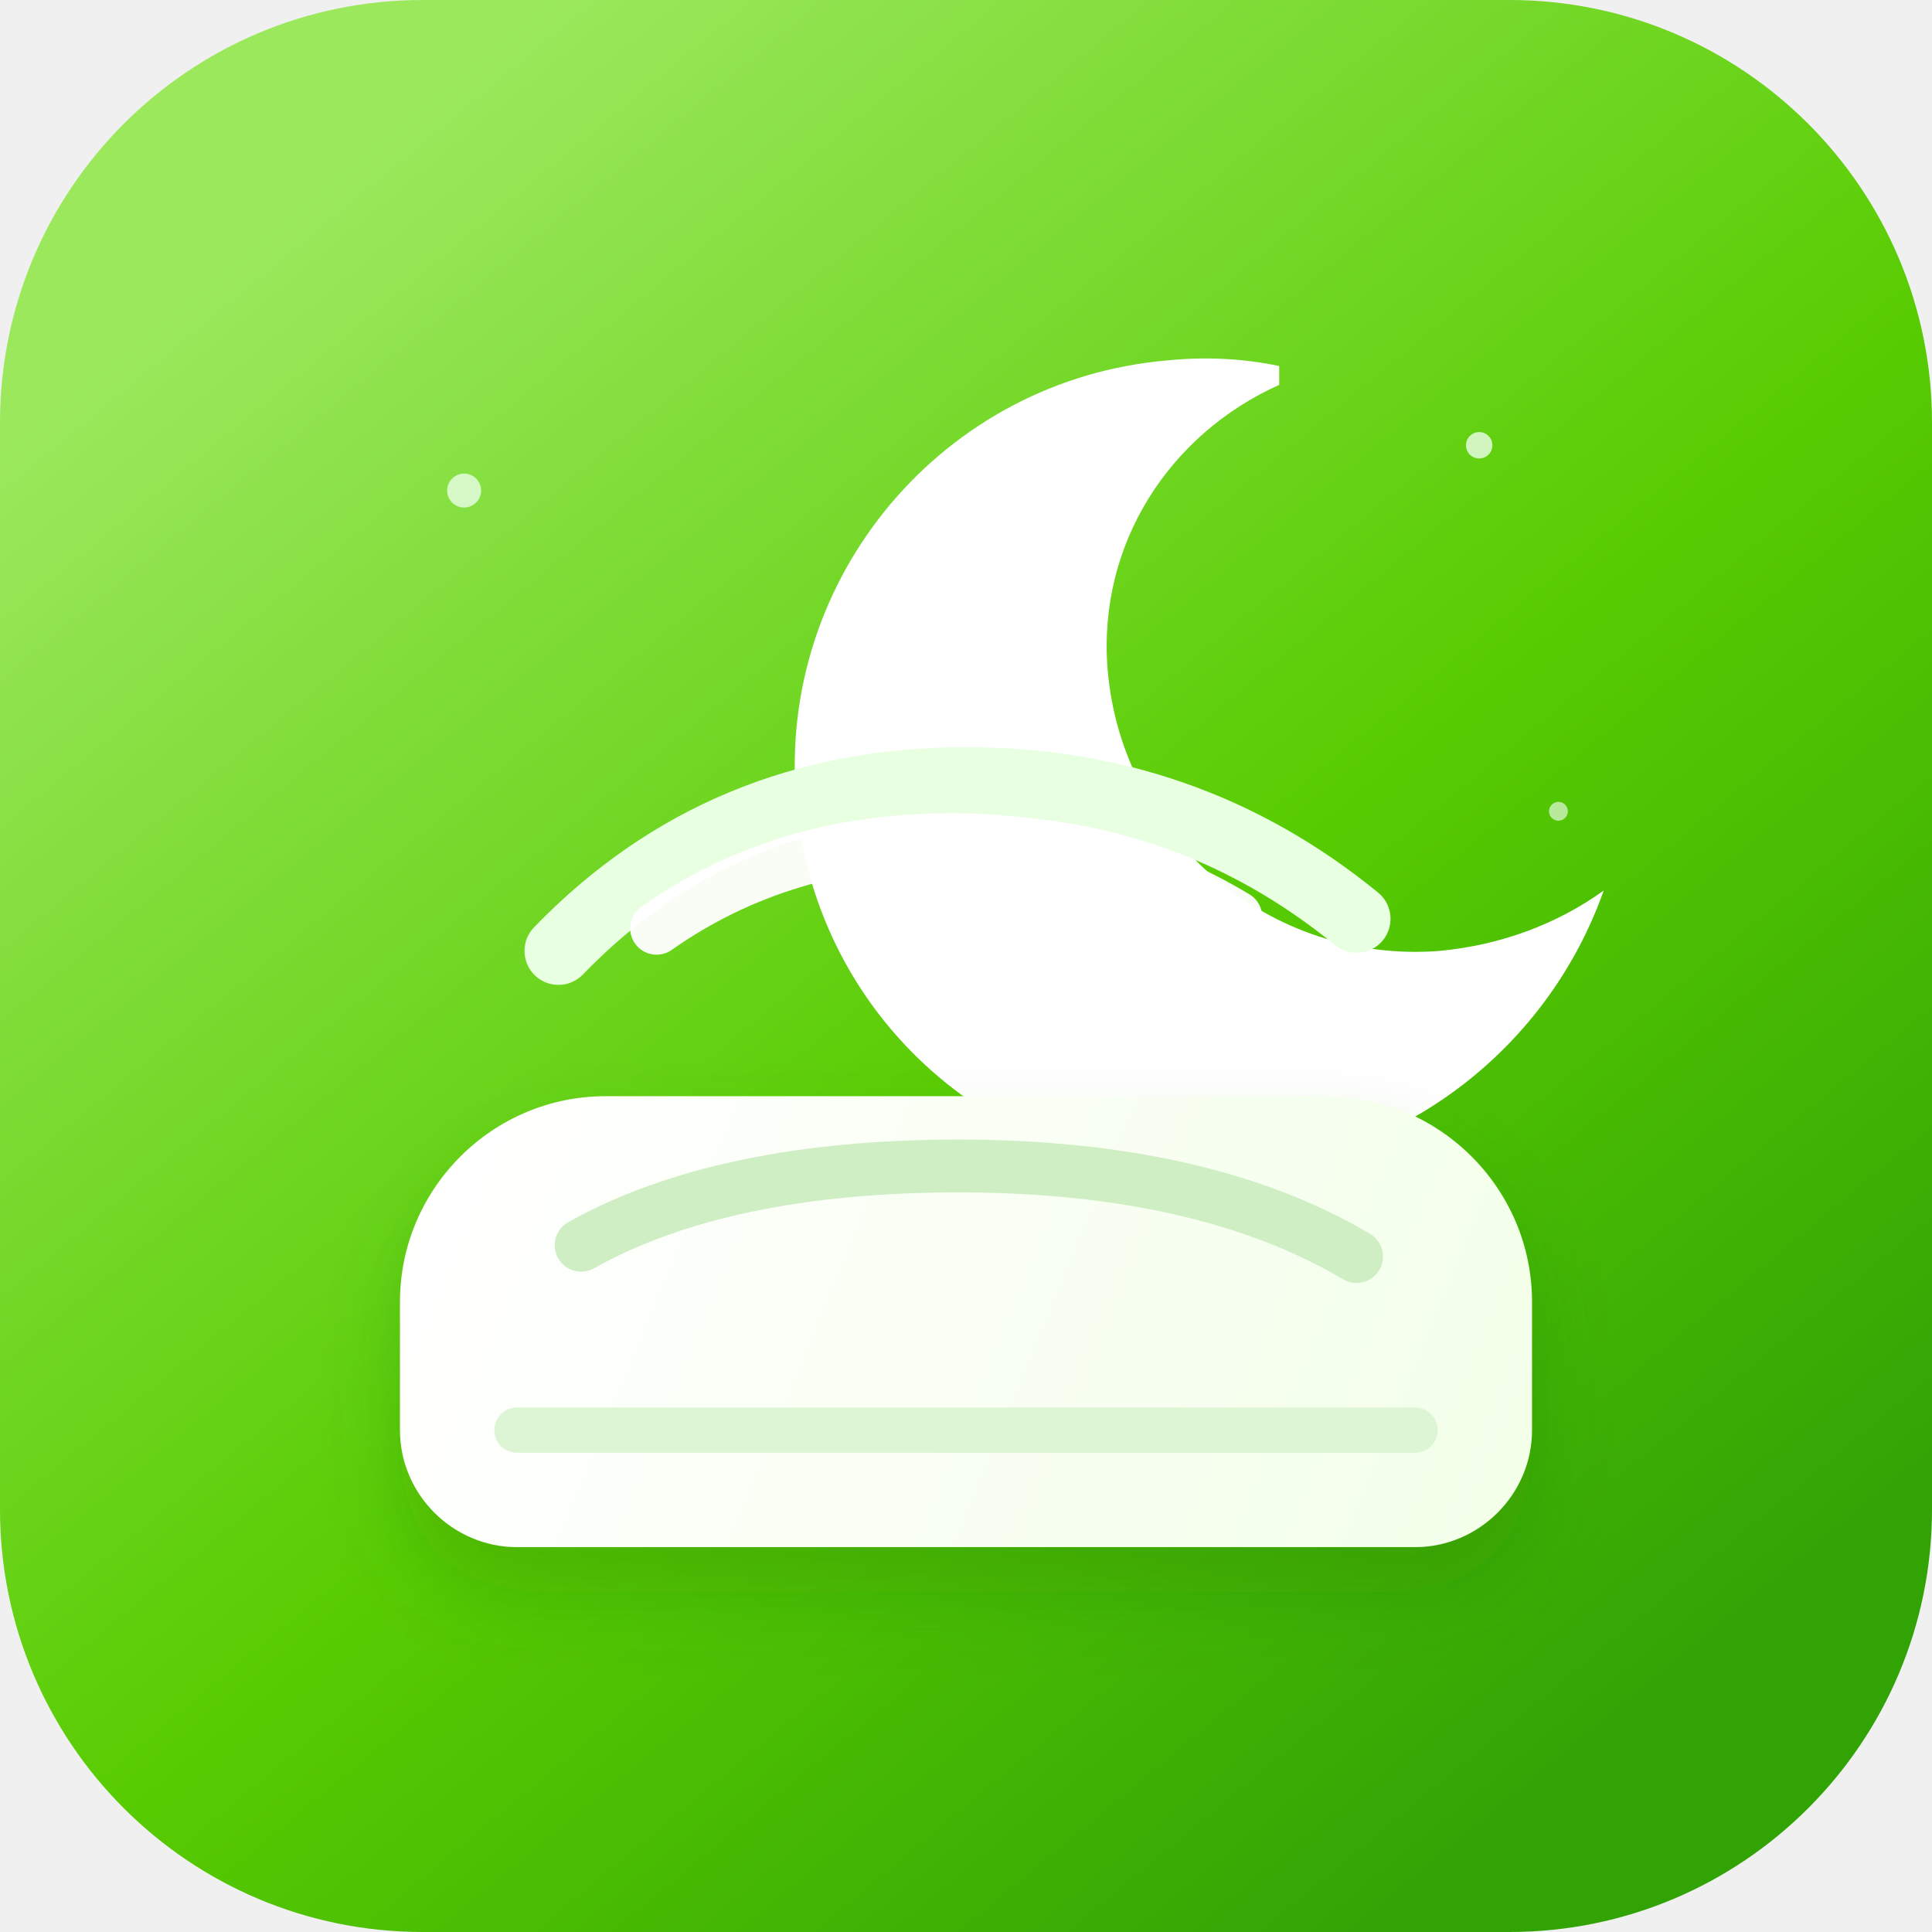
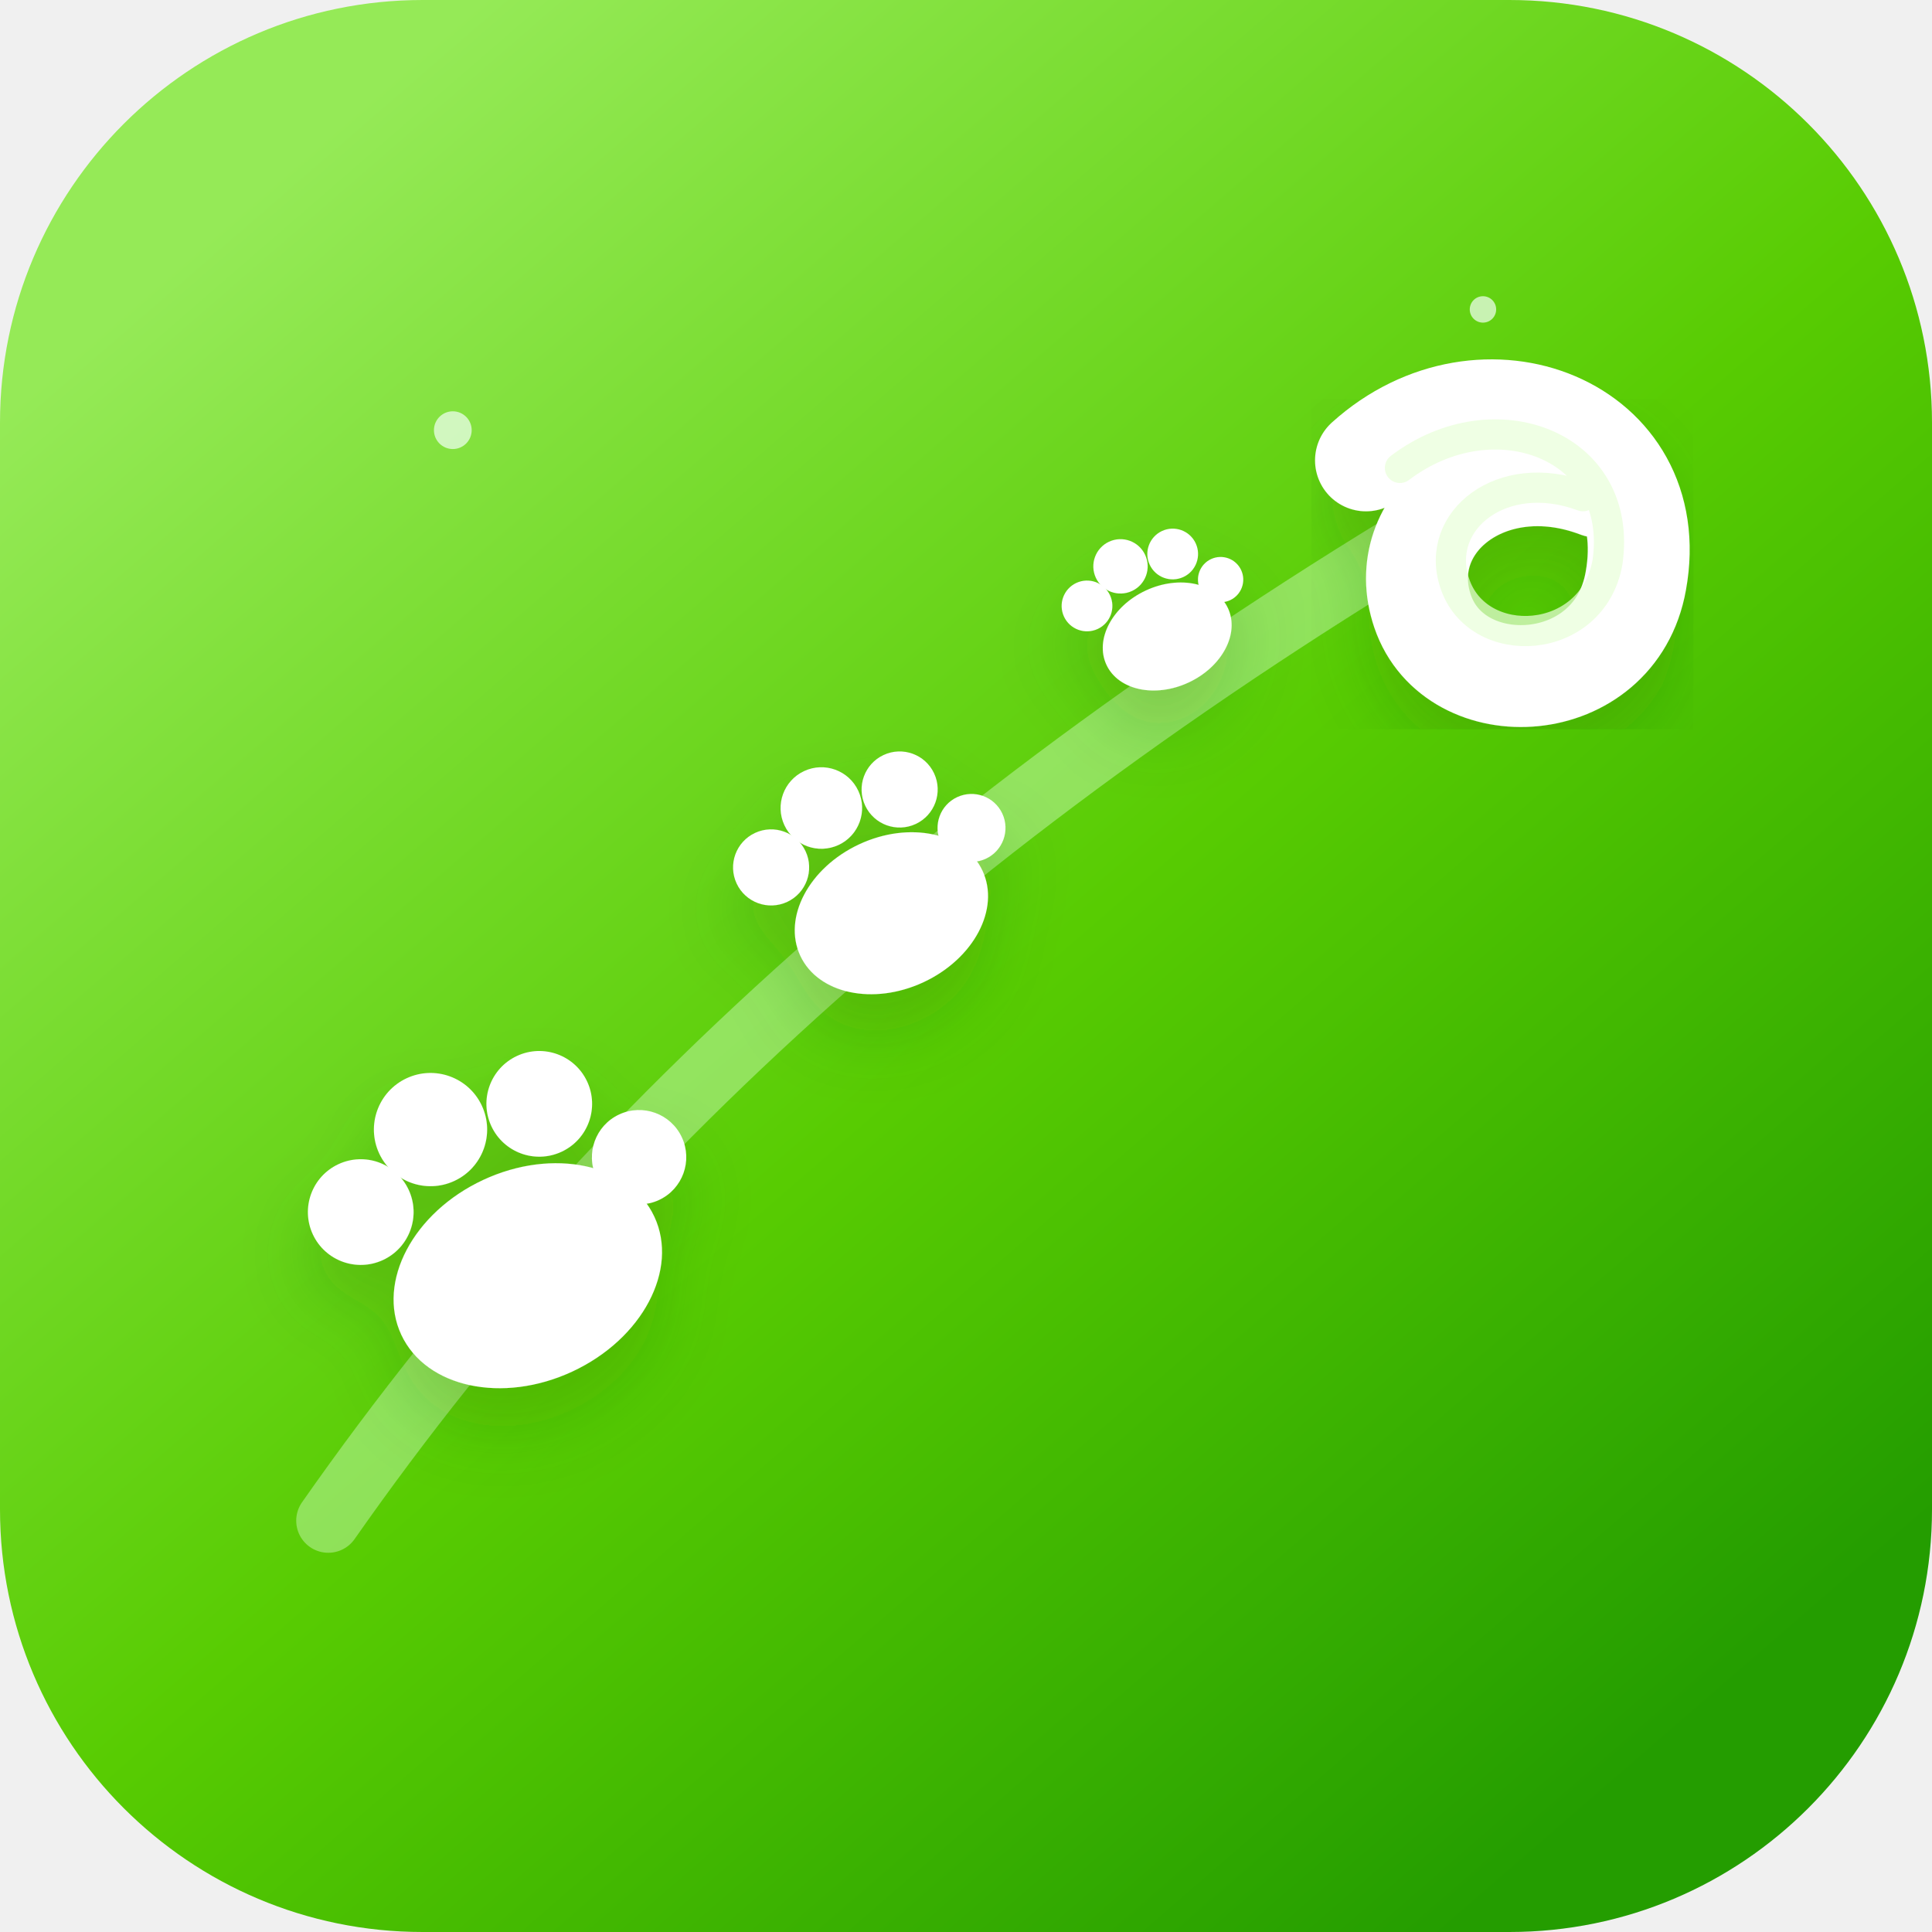
<svg xmlns="http://www.w3.org/2000/svg" viewBox="0 0 1024 1024">
  <defs>
-     <linearGradient id="bg" x1="168" x2="856" y1="96" y2="928" gradientUnits="userSpaceOnUse">
-       <stop offset="0" stop-color="#9BE85D" />
-       <stop offset="0.55" stop-color="#58CC02" />
-       <stop offset="1" stop-color="#32A305" />
+     <linearGradient id="bg" x1="148" x2="876" y1="92" y2="932" gradientUnits="userSpaceOnUse">
+       <stop offset="0" stop-color="#95EA57" />
+       <stop offset="0.52" stop-color="#58CC02" />
+       <stop offset="1" stop-color="#249D00" />
    </linearGradient>
-     <linearGradient id="bed" x1="232" x2="792" y1="576" y2="806" gradientUnits="userSpaceOnUse">
-       <stop offset="0" stop-color="#FFFFFF" />
-       <stop offset="1" stop-color="#F3FFE9" />
-     </linearGradient>
-     <filter id="shadow" x="-20%" y="-20%" width="140%" height="150%">
-       <feDropShadow dx="0" dy="24" stdDeviation="20" flood-color="#1F6E00" flood-opacity="0.22" />
+     <filter id="soft" x="-20%" y="-20%" width="140%" height="140%">
+       <feDropShadow dx="0" dy="22" stdDeviation="18" flood-color="#1E6D00" flood-opacity="0.2" />
    </filter>
  </defs>
  <rect width="1024" height="1024" rx="224" fill="url(#bg)" />
-   <circle cx="246" cy="260" r="9" fill="#EFFFF0" opacity="0.76" />
-   <circle cx="784" cy="236" r="7" fill="#EFFFF0" opacity="0.78" />
-   <circle cx="826" cy="430" r="5" fill="#EFFFF0" opacity="0.64" />
-   <path d="M678 204c-58 26-96 84-91 150 7 90 86 157 176 150 32-3 62-14 87-32-29 82-104 142-195 149-119 10-223-78-233-197-10-118 78-223 197-233 20-2 40-1 59 3Z" fill="#FFFFFF" />
-   <g filter="url(#shadow)">
-     <path d="M212 690c0-60 49-109 109-109h382c60 0 109 49 109 109v68c0 34-28 62-62 62H274c-34 0-62-28-62-62v-68Z" fill="url(#bed)" />
-     <path d="M308 660c50-28 117-42 200-42 86 0 157 16 211 48" fill="none" stroke="#CFEEC4" stroke-width="28" stroke-linecap="round" />
-     <path d="M274 758h476" fill="none" stroke="#DDF5D5" stroke-width="24" stroke-linecap="round" />
+   <path d="M174 806c154-220 365-405 664-572" fill="none" stroke="#D9FFD0" stroke-width="34" stroke-linecap="round" opacity="0.42" />
+   <g fill="#fff" filter="url(#soft)">
+     <g transform="translate(168 640) rotate(-25)">
+       <ellipse cx="86" cy="80" rx="74" ry="56" />
+       <circle cx="20" cy="12" r="28" />
+       <circle cx="72" cy="-12" r="30" />
+       <circle cx="130" cy="0" r="28" />
+       <circle cx="166" cy="48" r="25" />
+     </g>
+     <g transform="translate(392 458) rotate(-25) scale(.72)">
+       <ellipse cx="86" cy="80" rx="74" ry="56" />
+       <circle cx="20" cy="12" r="28" />
+       <circle cx="72" cy="-12" r="30" />
+       <circle cx="130" cy="0" r="28" />
+       <circle cx="166" cy="48" r="25" />
+     </g>
+     <g transform="translate(565 320) rotate(-25) scale(.48)">
+       <ellipse cx="86" cy="80" rx="74" ry="56" />
+       <circle cx="20" cy="12" r="28" />
+       <circle cx="72" cy="-12" r="30" />
+       <circle cx="130" cy="0" r="28" />
+       <circle cx="166" cy="48" r="25" />
+     </g>
  </g>
-   <path d="M296 504c58-60 130-90 216-90 78 0 147 24 207 73" fill="none" stroke="#E9FFE2" stroke-width="36" stroke-linecap="round" />
-   <path d="M348 492c44-31 96-47 156-47 56 0 106 14 151 41" fill="none" stroke="#FFFFFF" stroke-width="28" stroke-linecap="round" opacity="0.96" />
+   <path d="M724 244c62-56 158-18 143 64-11 62-96 66-113 16-16-47 35-88 93-66" fill="none" stroke="#fff" stroke-width="54" stroke-linecap="round" stroke-linejoin="round" filter="url(#soft)" />
+   <path d="M742 248c50-38 119-12 110 50-8 45-69 48-81 11-11-33 25-62 68-46" fill="none" stroke="#E9FFD9" stroke-width="16" stroke-linecap="round" stroke-linejoin="round" opacity="0.72" />
+   <circle cx="240" cy="228" r="10" fill="#EFFFF0" opacity="0.72" />
+   <circle cx="786" cy="164" r="7" fill="#EFFFF0" opacity="0.72" />
</svg>
